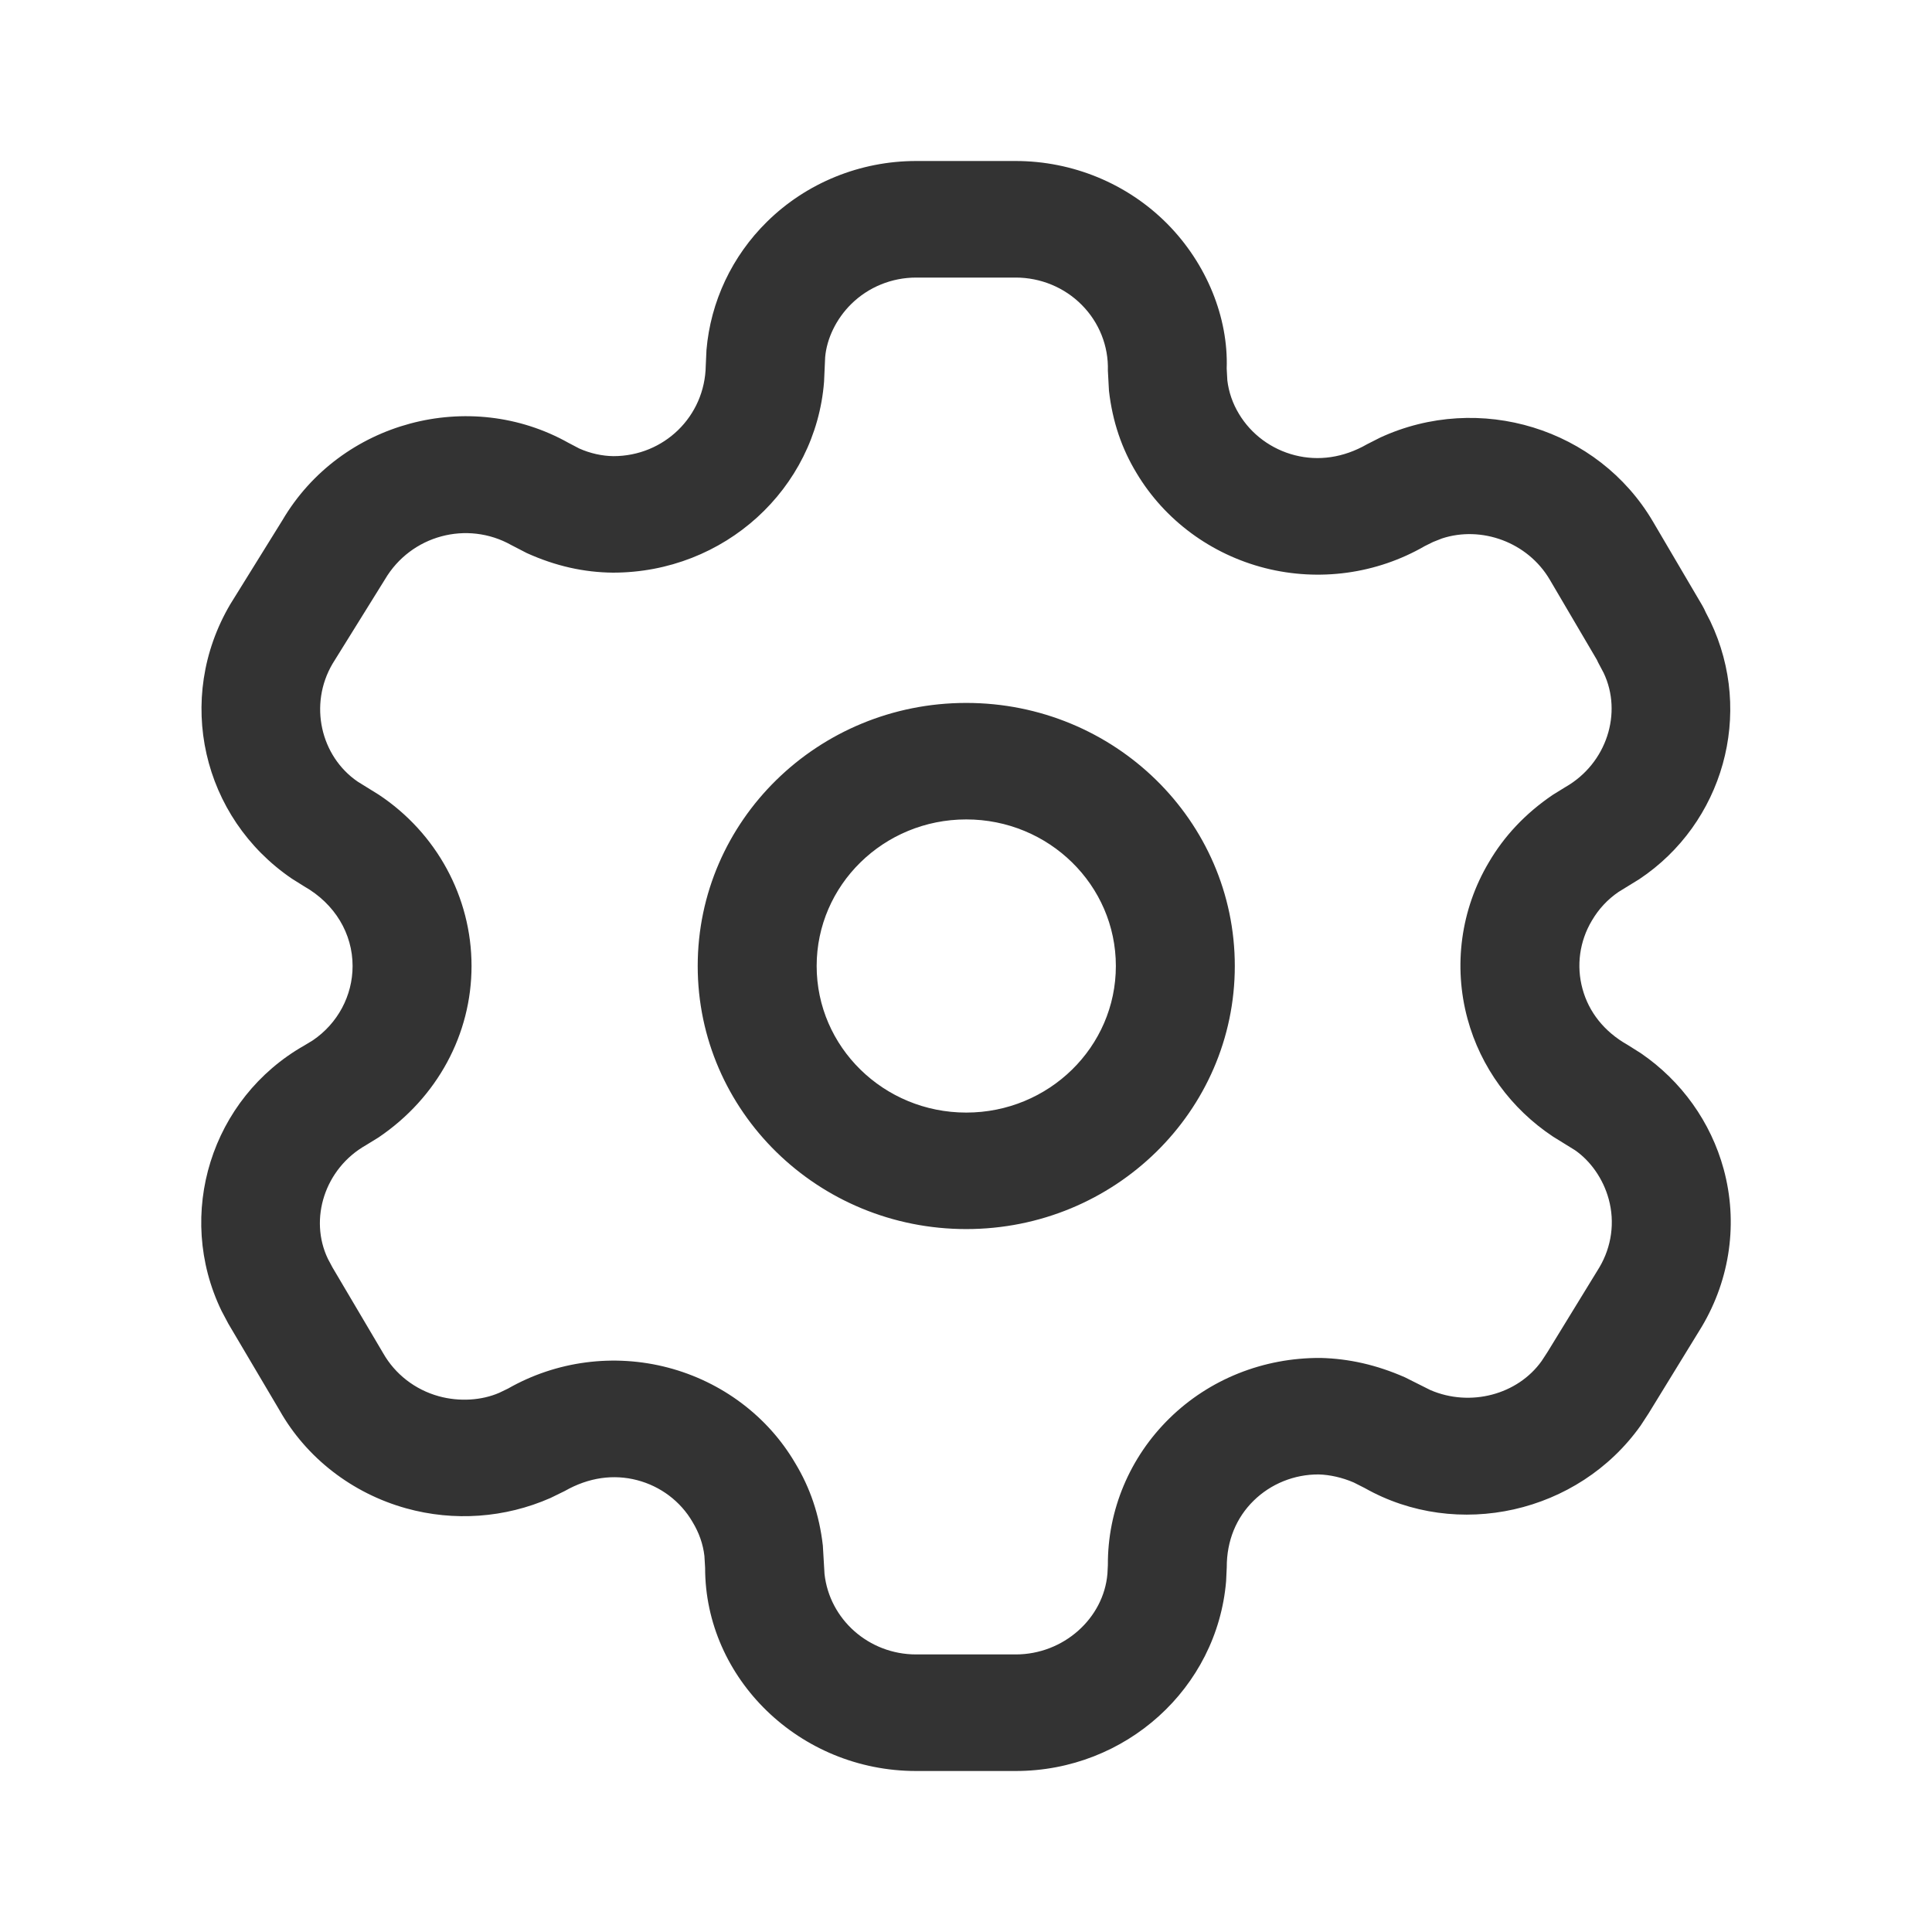
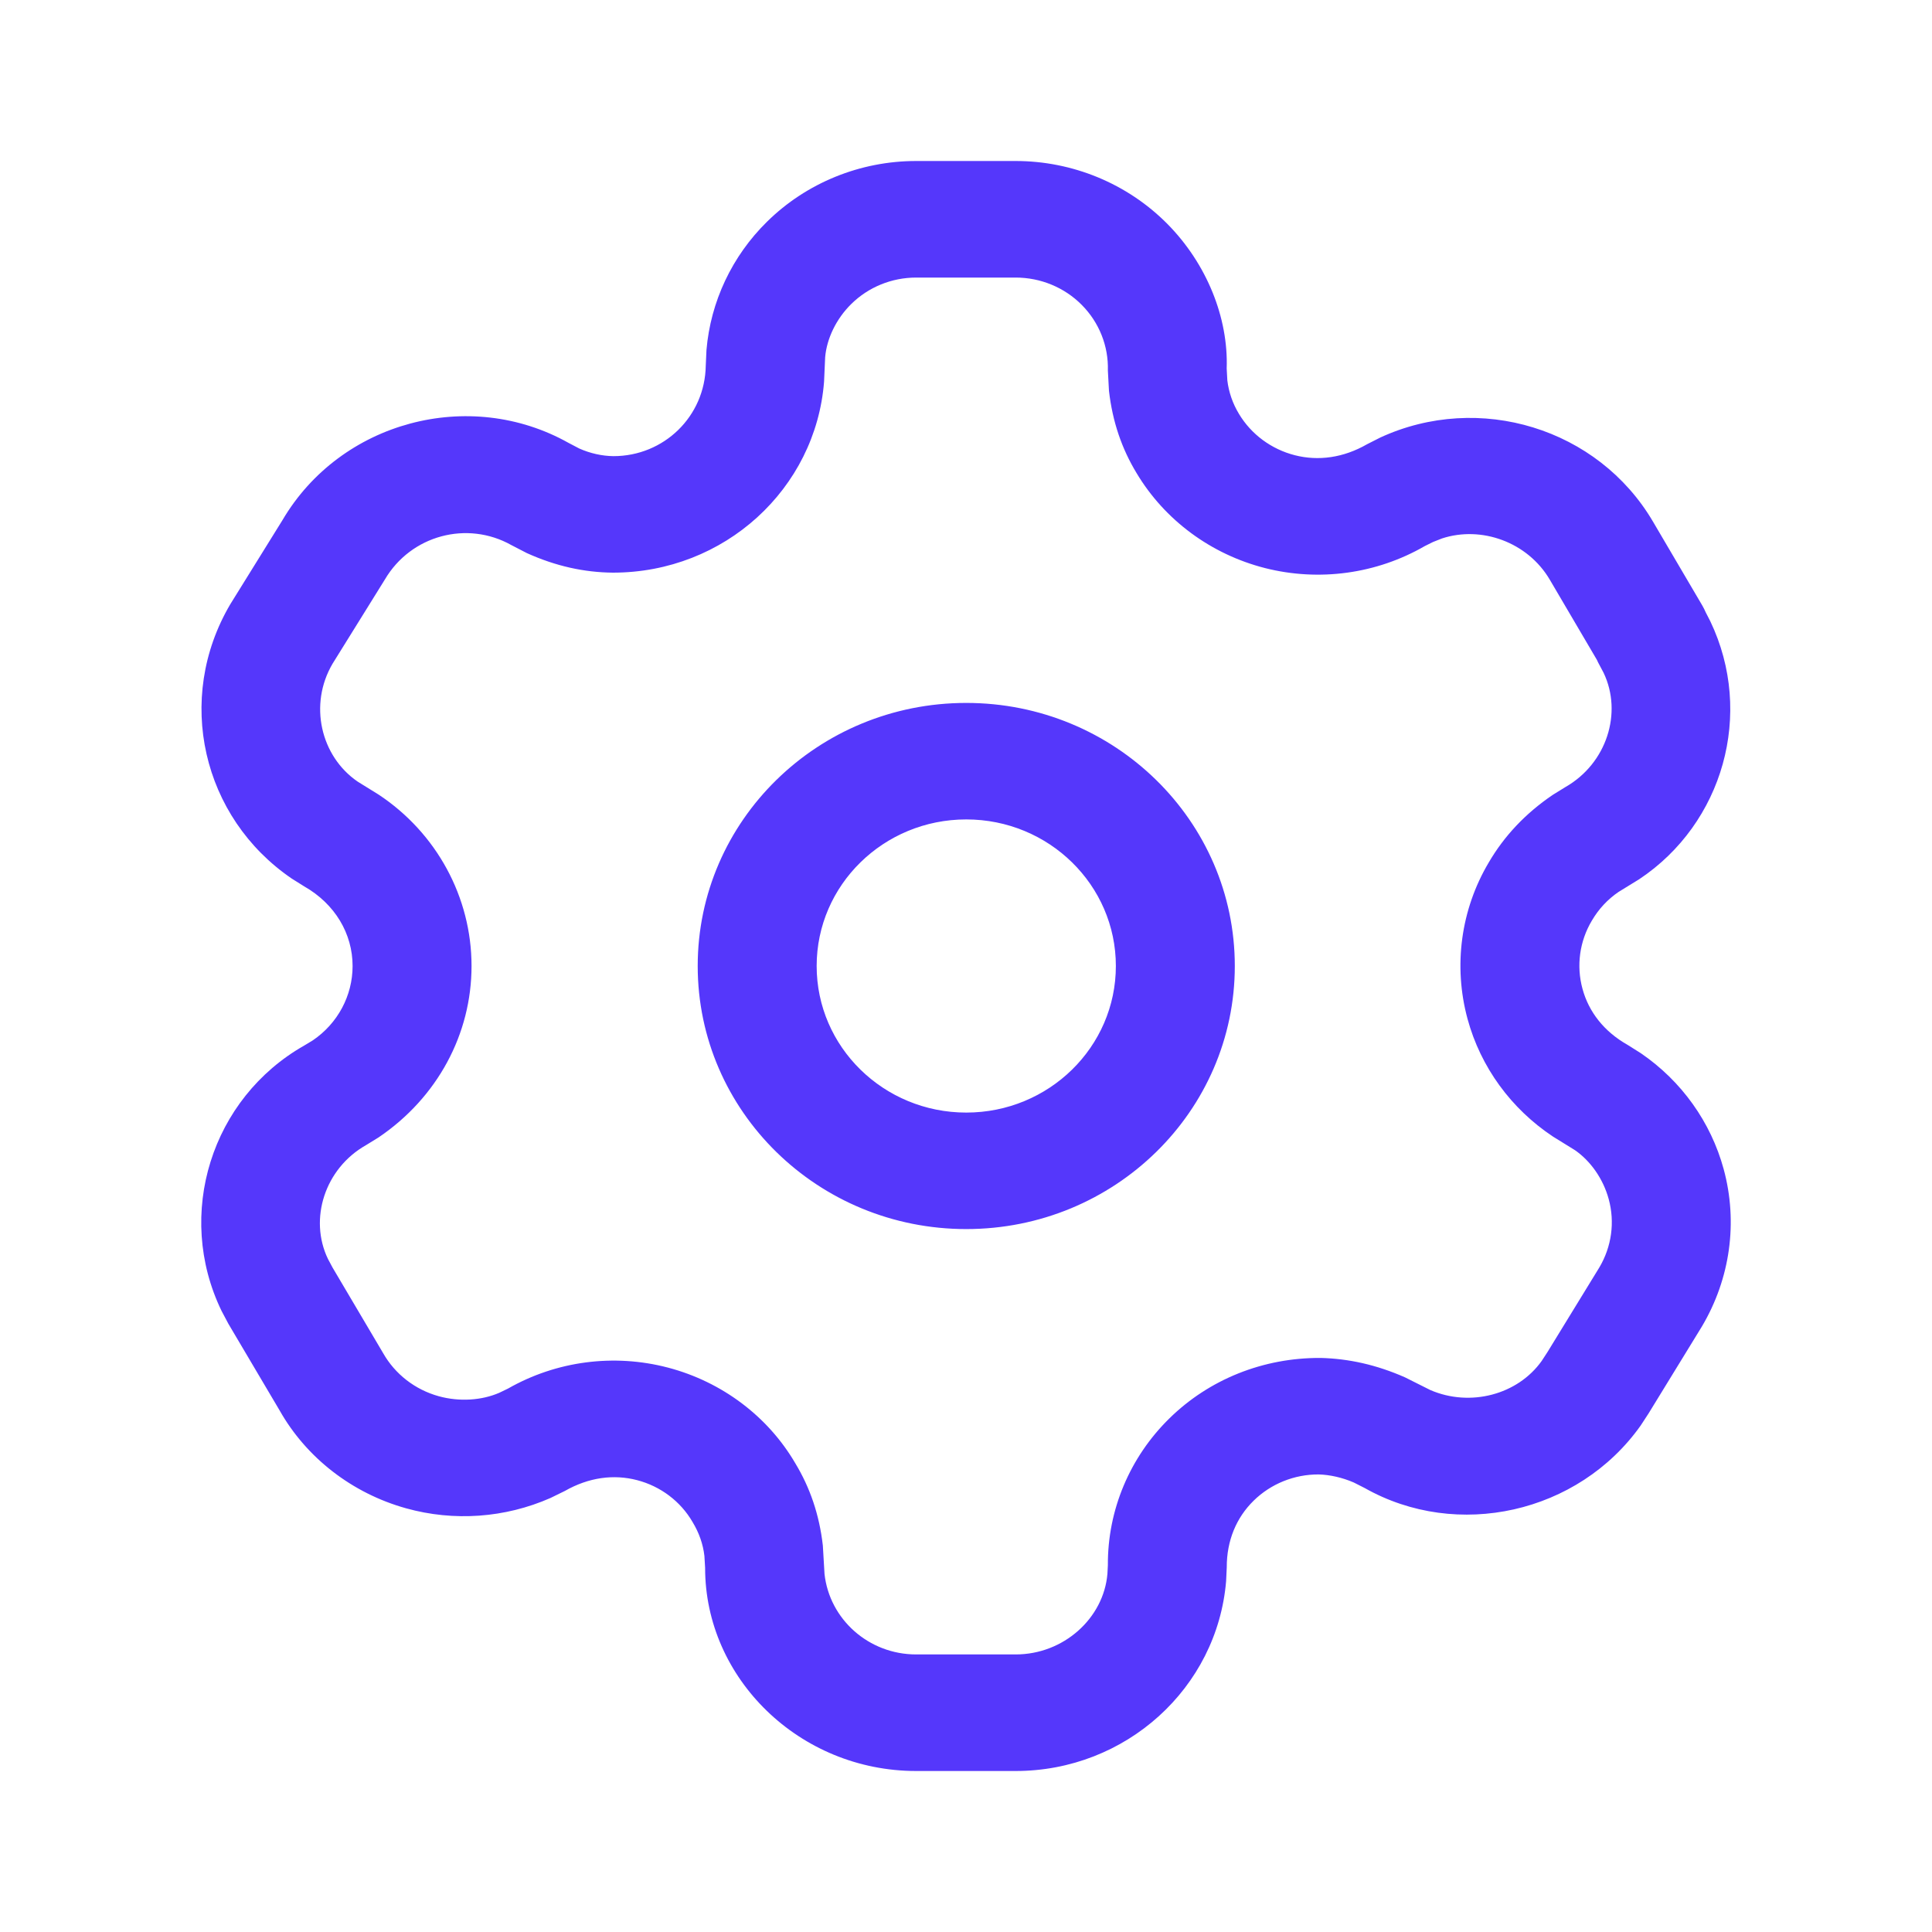
<svg xmlns="http://www.w3.org/2000/svg" width="30" height="30" viewBox="0 0 30 30" fill="none">
-   <path d="M15.77 2.5C16.656 2.5 17.505 2.851 18.123 3.473C18.741 4.096 19.075 4.937 19.048 5.722L19.058 5.907C19.08 6.088 19.14 6.264 19.238 6.426C19.429 6.745 19.742 6.976 20.107 7.069C20.472 7.162 20.86 7.109 21.228 6.898L21.433 6.794C22.97 6.086 24.814 6.649 25.667 8.099L26.433 9.402C26.453 9.437 26.471 9.472 26.486 9.508L26.558 9.648C27.243 11.082 26.755 12.787 25.453 13.653L25.131 13.851C24.963 13.966 24.823 14.116 24.718 14.296C24.527 14.616 24.475 14.997 24.573 15.355C24.67 15.713 24.909 16.019 25.272 16.224L25.48 16.355C26.111 16.787 26.566 17.424 26.765 18.154C26.989 18.977 26.869 19.854 26.425 20.601L25.6 21.946L25.476 22.136C24.507 23.501 22.626 23.918 21.191 23.106L21.021 23.02C20.843 22.943 20.652 22.9 20.477 22.895C20.098 22.893 19.734 23.04 19.466 23.303C19.198 23.566 19.048 23.922 19.049 24.337L19.039 24.552C18.9 26.213 17.481 27.5 15.771 27.5H14.226C12.415 27.5 10.947 26.062 10.949 24.344L10.938 24.16C10.917 23.978 10.856 23.802 10.753 23.632C10.567 23.312 10.257 23.079 9.894 22.984C9.531 22.889 9.144 22.939 8.77 23.152L8.547 23.261C7.843 23.571 7.049 23.628 6.306 23.421C5.466 23.187 4.757 22.635 4.343 21.903L3.546 20.555L3.44 20.355C2.714 18.855 3.283 17.052 4.726 16.234L4.858 16.154C5.244 15.892 5.475 15.461 5.475 15C5.475 14.499 5.202 14.036 4.724 13.764L4.531 13.643C3.138 12.694 2.712 10.851 3.575 9.384L4.386 8.077C5.289 6.542 7.289 6.013 8.828 6.877L8.994 6.964C9.164 7.04 9.349 7.081 9.526 7.083C10.309 7.083 10.947 6.467 10.959 5.677L10.97 5.435C11.034 4.684 11.366 3.978 11.91 3.443C12.523 2.839 13.357 2.5 14.226 2.5H15.77ZM15.771 4.31H14.226C13.848 4.31 13.486 4.457 13.219 4.72C12.983 4.952 12.838 5.259 12.813 5.546L12.796 5.927C12.667 7.589 11.25 8.893 9.517 8.892C9.07 8.888 8.629 8.791 8.18 8.588L7.94 8.464C7.255 8.079 6.381 8.31 5.976 8.999L5.164 10.306C4.792 10.938 4.978 11.743 5.554 12.137L5.88 12.339C6.777 12.933 7.322 13.929 7.322 15C7.322 16.056 6.793 17.043 5.878 17.662L5.683 17.782C5.042 18.145 4.795 18.93 5.092 19.548L5.163 19.681L5.949 21.011C6.134 21.337 6.444 21.578 6.811 21.68C7.135 21.77 7.482 21.745 7.753 21.627L7.888 21.562C8.639 21.133 9.533 21.016 10.372 21.236C11.211 21.456 11.925 21.995 12.349 22.721C12.577 23.098 12.722 23.517 12.777 23.998L12.803 24.44C12.88 25.143 13.488 25.69 14.226 25.69H15.771C16.517 25.69 17.137 25.128 17.196 24.439L17.203 24.303C17.198 23.448 17.543 22.627 18.16 22.023C18.776 21.419 19.614 21.081 20.507 21.086C20.945 21.097 21.375 21.193 21.816 21.387L22.211 21.585C22.831 21.852 23.566 21.657 23.939 21.133L24.029 20.995L24.835 19.68C25.025 19.359 25.078 18.978 24.98 18.62C24.894 18.303 24.696 18.026 24.456 17.86L24.115 17.649C23.465 17.218 22.991 16.57 22.788 15.822C22.564 14.998 22.684 14.121 23.118 13.391C23.356 12.984 23.683 12.634 24.109 12.344L24.31 12.22C24.95 11.853 25.197 11.069 24.901 10.448L24.813 10.282L24.797 10.247L24.066 9.003C23.721 8.415 23.001 8.161 22.391 8.361L22.252 8.416L22.123 8.48C21.375 8.912 20.483 9.034 19.643 8.821C18.803 8.607 18.084 8.075 17.648 7.345C17.42 6.969 17.275 6.55 17.22 6.068L17.203 5.753C17.214 5.374 17.068 5.007 16.798 4.735C16.529 4.463 16.158 4.31 15.771 4.31ZM15.004 10.915C17.307 10.915 19.174 12.744 19.174 15C19.174 17.256 17.307 19.085 15.004 19.085C12.701 19.085 10.834 17.256 10.834 15C10.834 12.744 12.701 10.915 15.004 10.915ZM15.004 12.724C13.721 12.724 12.681 13.743 12.681 15C12.681 16.257 13.721 17.276 15.004 17.276C16.287 17.276 17.327 16.257 17.327 15C17.327 13.743 16.287 12.724 15.004 12.724Z" fill="#333333" />
+   <path d="M15.77 2.5C16.656 2.5 17.505 2.851 18.123 3.473C18.741 4.096 19.075 4.937 19.048 5.722L19.058 5.907C19.08 6.088 19.14 6.264 19.238 6.426C19.429 6.745 19.742 6.976 20.107 7.069C20.472 7.162 20.86 7.109 21.228 6.898L21.433 6.794C22.97 6.086 24.814 6.649 25.667 8.099L26.433 9.402C26.453 9.437 26.471 9.472 26.486 9.508L26.558 9.648C27.243 11.082 26.755 12.787 25.453 13.653L25.131 13.851C24.963 13.966 24.823 14.116 24.718 14.296C24.527 14.616 24.475 14.997 24.573 15.355C24.67 15.713 24.909 16.019 25.272 16.224L25.48 16.355C26.111 16.787 26.566 17.424 26.765 18.154C26.989 18.977 26.869 19.854 26.425 20.601L25.6 21.946L25.476 22.136C24.507 23.501 22.626 23.918 21.191 23.106L21.021 23.02C20.843 22.943 20.652 22.9 20.477 22.895C20.098 22.893 19.734 23.04 19.466 23.303C19.198 23.566 19.048 23.922 19.049 24.337L19.039 24.552C18.9 26.213 17.481 27.5 15.771 27.5H14.226C12.415 27.5 10.947 26.062 10.949 24.344L10.938 24.16C10.917 23.978 10.856 23.802 10.753 23.632C10.567 23.312 10.257 23.079 9.894 22.984C9.531 22.889 9.144 22.939 8.77 23.152L8.547 23.261C7.843 23.571 7.049 23.628 6.306 23.421C5.466 23.187 4.757 22.635 4.343 21.903L3.546 20.555L3.44 20.355C2.714 18.855 3.283 17.052 4.726 16.234L4.858 16.154C5.244 15.892 5.475 15.461 5.475 15C5.475 14.499 5.202 14.036 4.724 13.764L4.531 13.643C3.138 12.694 2.712 10.851 3.575 9.384L4.386 8.077C5.289 6.542 7.289 6.013 8.828 6.877L8.994 6.964C9.164 7.04 9.349 7.081 9.526 7.083C10.309 7.083 10.947 6.467 10.959 5.677L10.97 5.435C11.034 4.684 11.366 3.978 11.91 3.443C12.523 2.839 13.357 2.5 14.226 2.5H15.77ZM15.771 4.31H14.226C13.848 4.31 13.486 4.457 13.219 4.72C12.983 4.952 12.838 5.259 12.813 5.546L12.796 5.927C12.667 7.589 11.25 8.893 9.517 8.892C9.07 8.888 8.629 8.791 8.18 8.588L7.94 8.464C7.255 8.079 6.381 8.31 5.976 8.999L5.164 10.306C4.792 10.938 4.978 11.743 5.554 12.137L5.88 12.339C6.777 12.933 7.322 13.929 7.322 15C7.322 16.056 6.793 17.043 5.878 17.662L5.683 17.782C5.042 18.145 4.795 18.93 5.092 19.548L5.163 19.681L5.949 21.011C6.134 21.337 6.444 21.578 6.811 21.68C7.135 21.77 7.482 21.745 7.753 21.627L7.888 21.562C8.639 21.133 9.533 21.016 10.372 21.236C11.211 21.456 11.925 21.995 12.349 22.721C12.577 23.098 12.722 23.517 12.777 23.998L12.803 24.44C12.88 25.143 13.488 25.69 14.226 25.69H15.771C16.517 25.69 17.137 25.128 17.196 24.439L17.203 24.303C17.198 23.448 17.543 22.627 18.16 22.023C18.776 21.419 19.614 21.081 20.507 21.086C20.945 21.097 21.375 21.193 21.816 21.387L22.211 21.585C22.831 21.852 23.566 21.657 23.939 21.133L24.029 20.995L24.835 19.68C25.025 19.359 25.078 18.978 24.98 18.62C24.894 18.303 24.696 18.026 24.456 17.86L24.115 17.649C23.465 17.218 22.991 16.57 22.788 15.822C22.564 14.998 22.684 14.121 23.118 13.391C23.356 12.984 23.683 12.634 24.109 12.344L24.31 12.22C24.95 11.853 25.197 11.069 24.901 10.448L24.813 10.282L24.797 10.247L24.066 9.003C23.721 8.415 23.001 8.161 22.391 8.361L22.252 8.416L22.123 8.48C21.375 8.912 20.483 9.034 19.643 8.821C18.803 8.607 18.084 8.075 17.648 7.345C17.42 6.969 17.275 6.55 17.22 6.068L17.203 5.753C17.214 5.374 17.068 5.007 16.798 4.735C16.529 4.463 16.158 4.31 15.771 4.31ZM15.004 10.915C17.307 10.915 19.174 12.744 19.174 15C19.174 17.256 17.307 19.085 15.004 19.085C12.701 19.085 10.834 17.256 10.834 15C10.834 12.744 12.701 10.915 15.004 10.915ZM15.004 12.724C13.721 12.724 12.681 13.743 12.681 15C12.681 16.257 13.721 17.276 15.004 17.276C16.287 17.276 17.327 16.257 17.327 15C17.327 13.743 16.287 12.724 15.004 12.724Z" fill="#5537FB" />
</svg>
